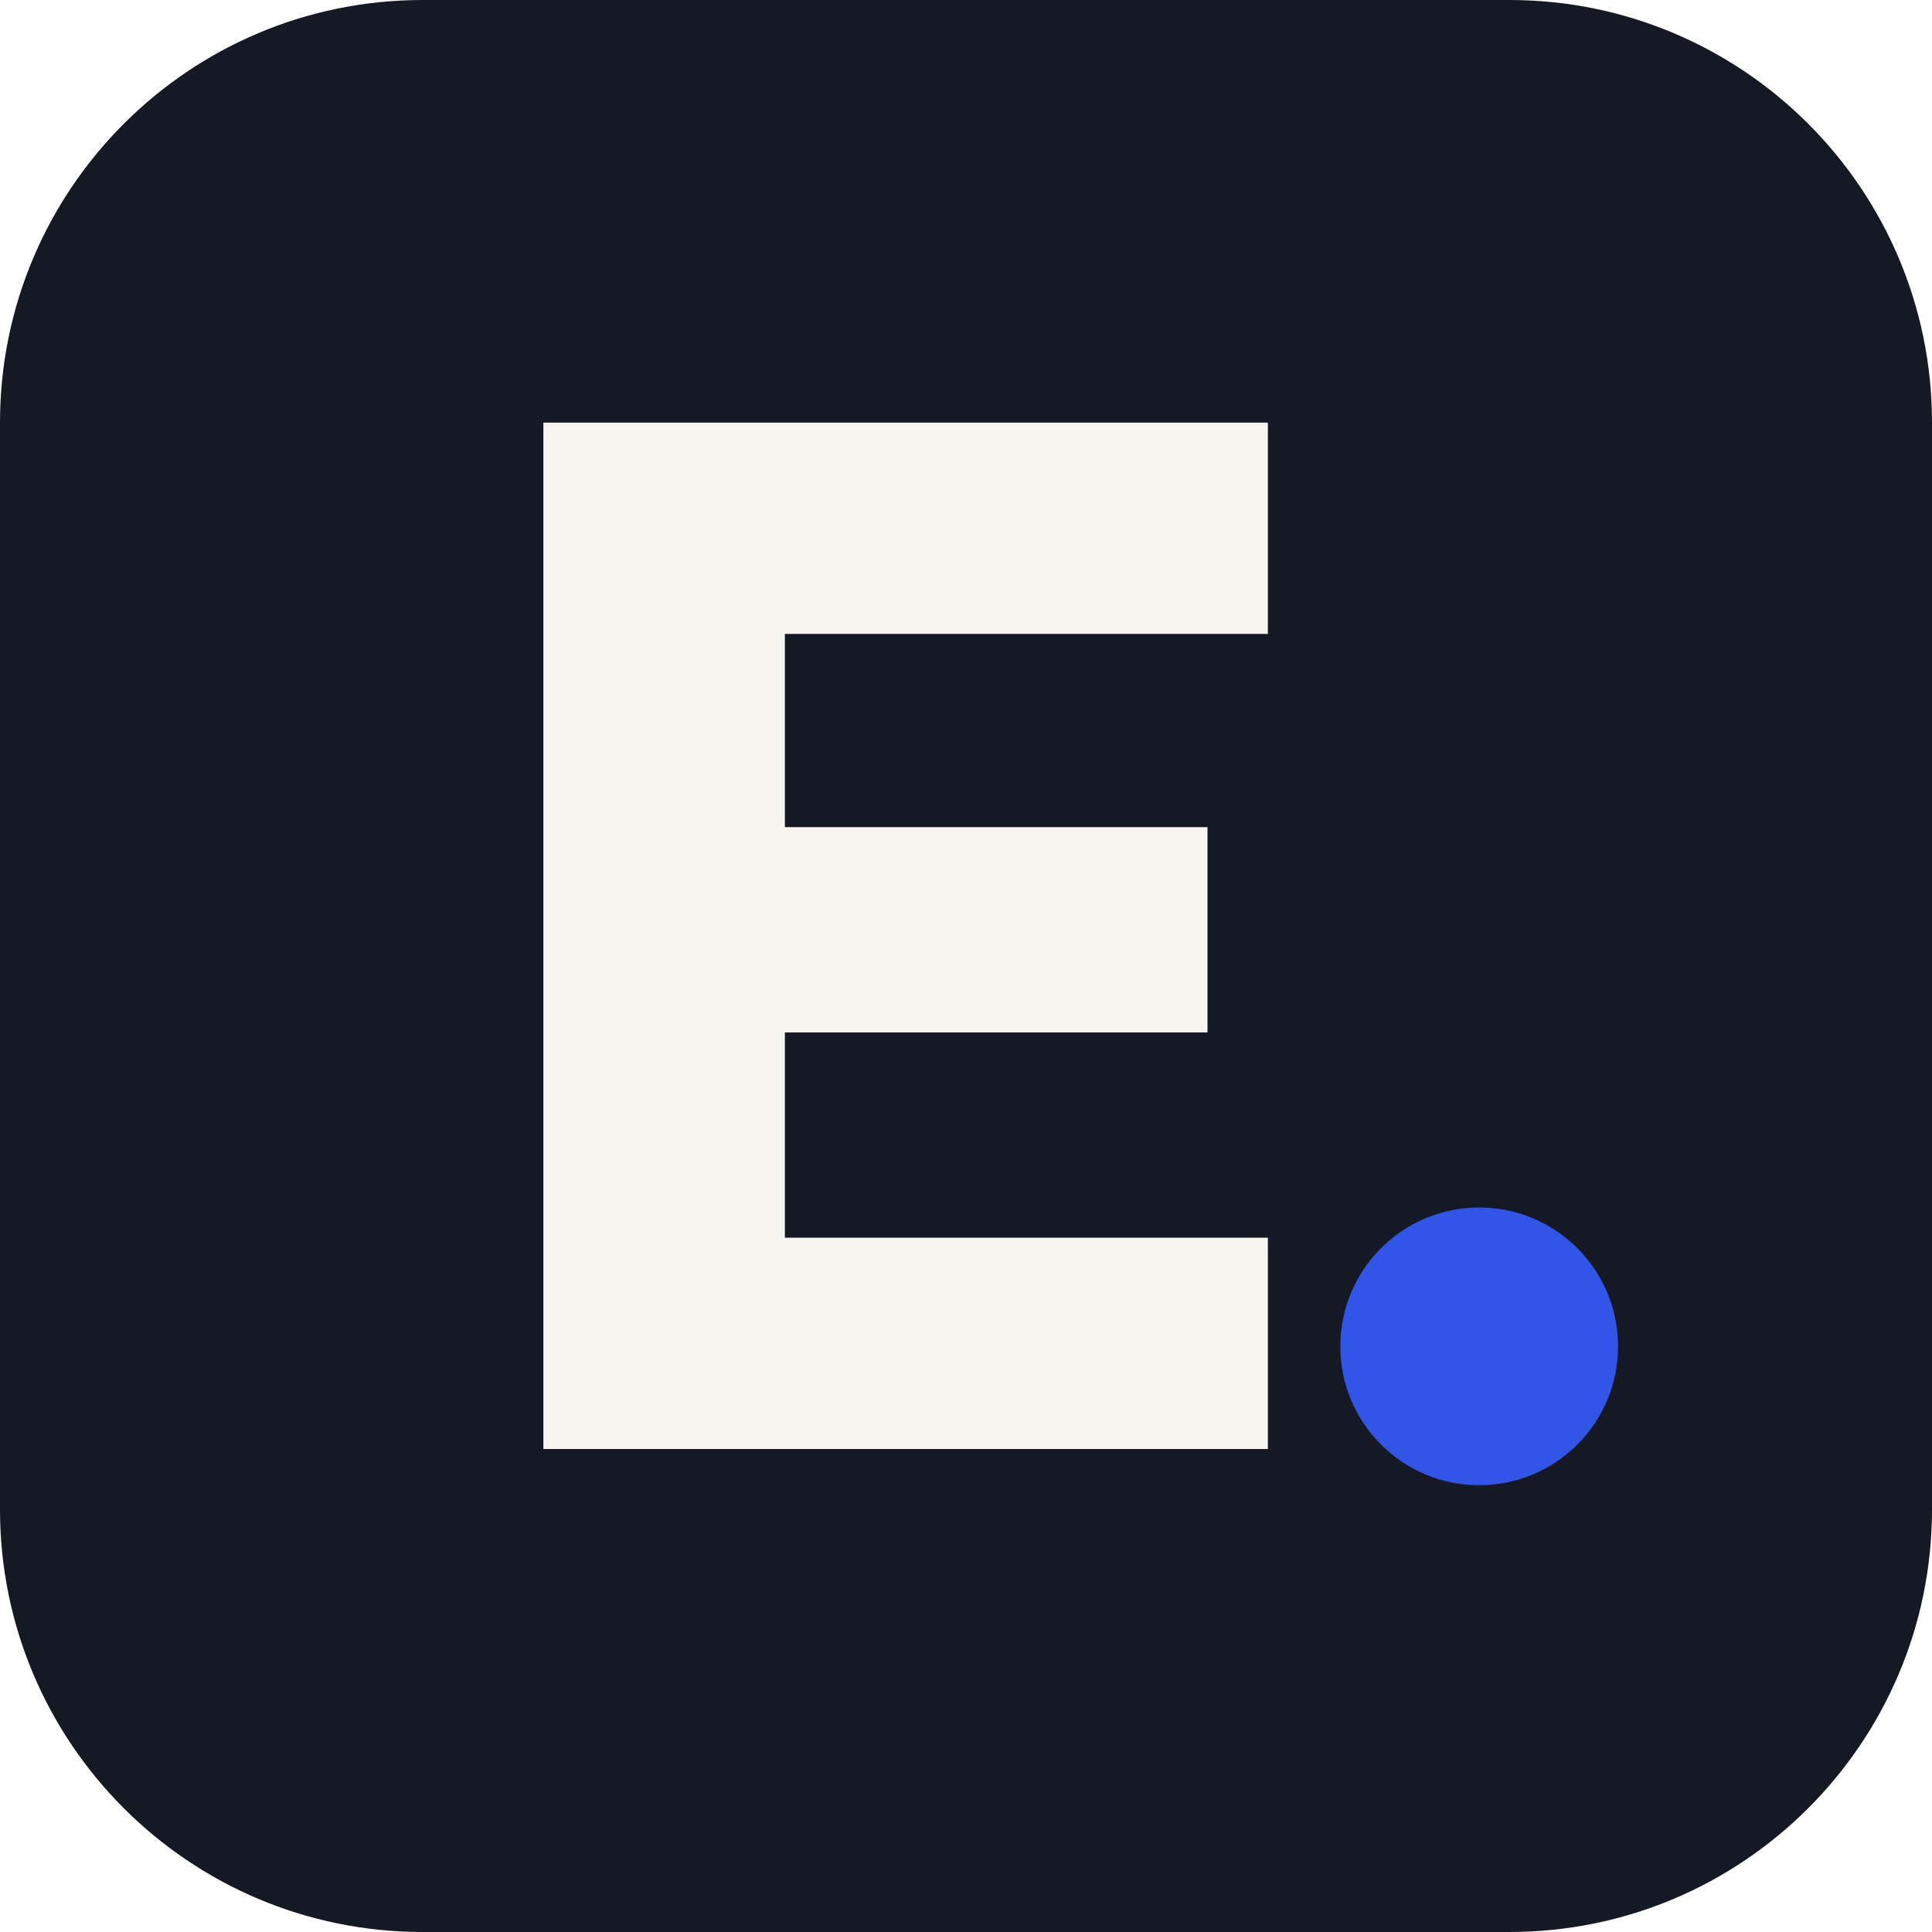
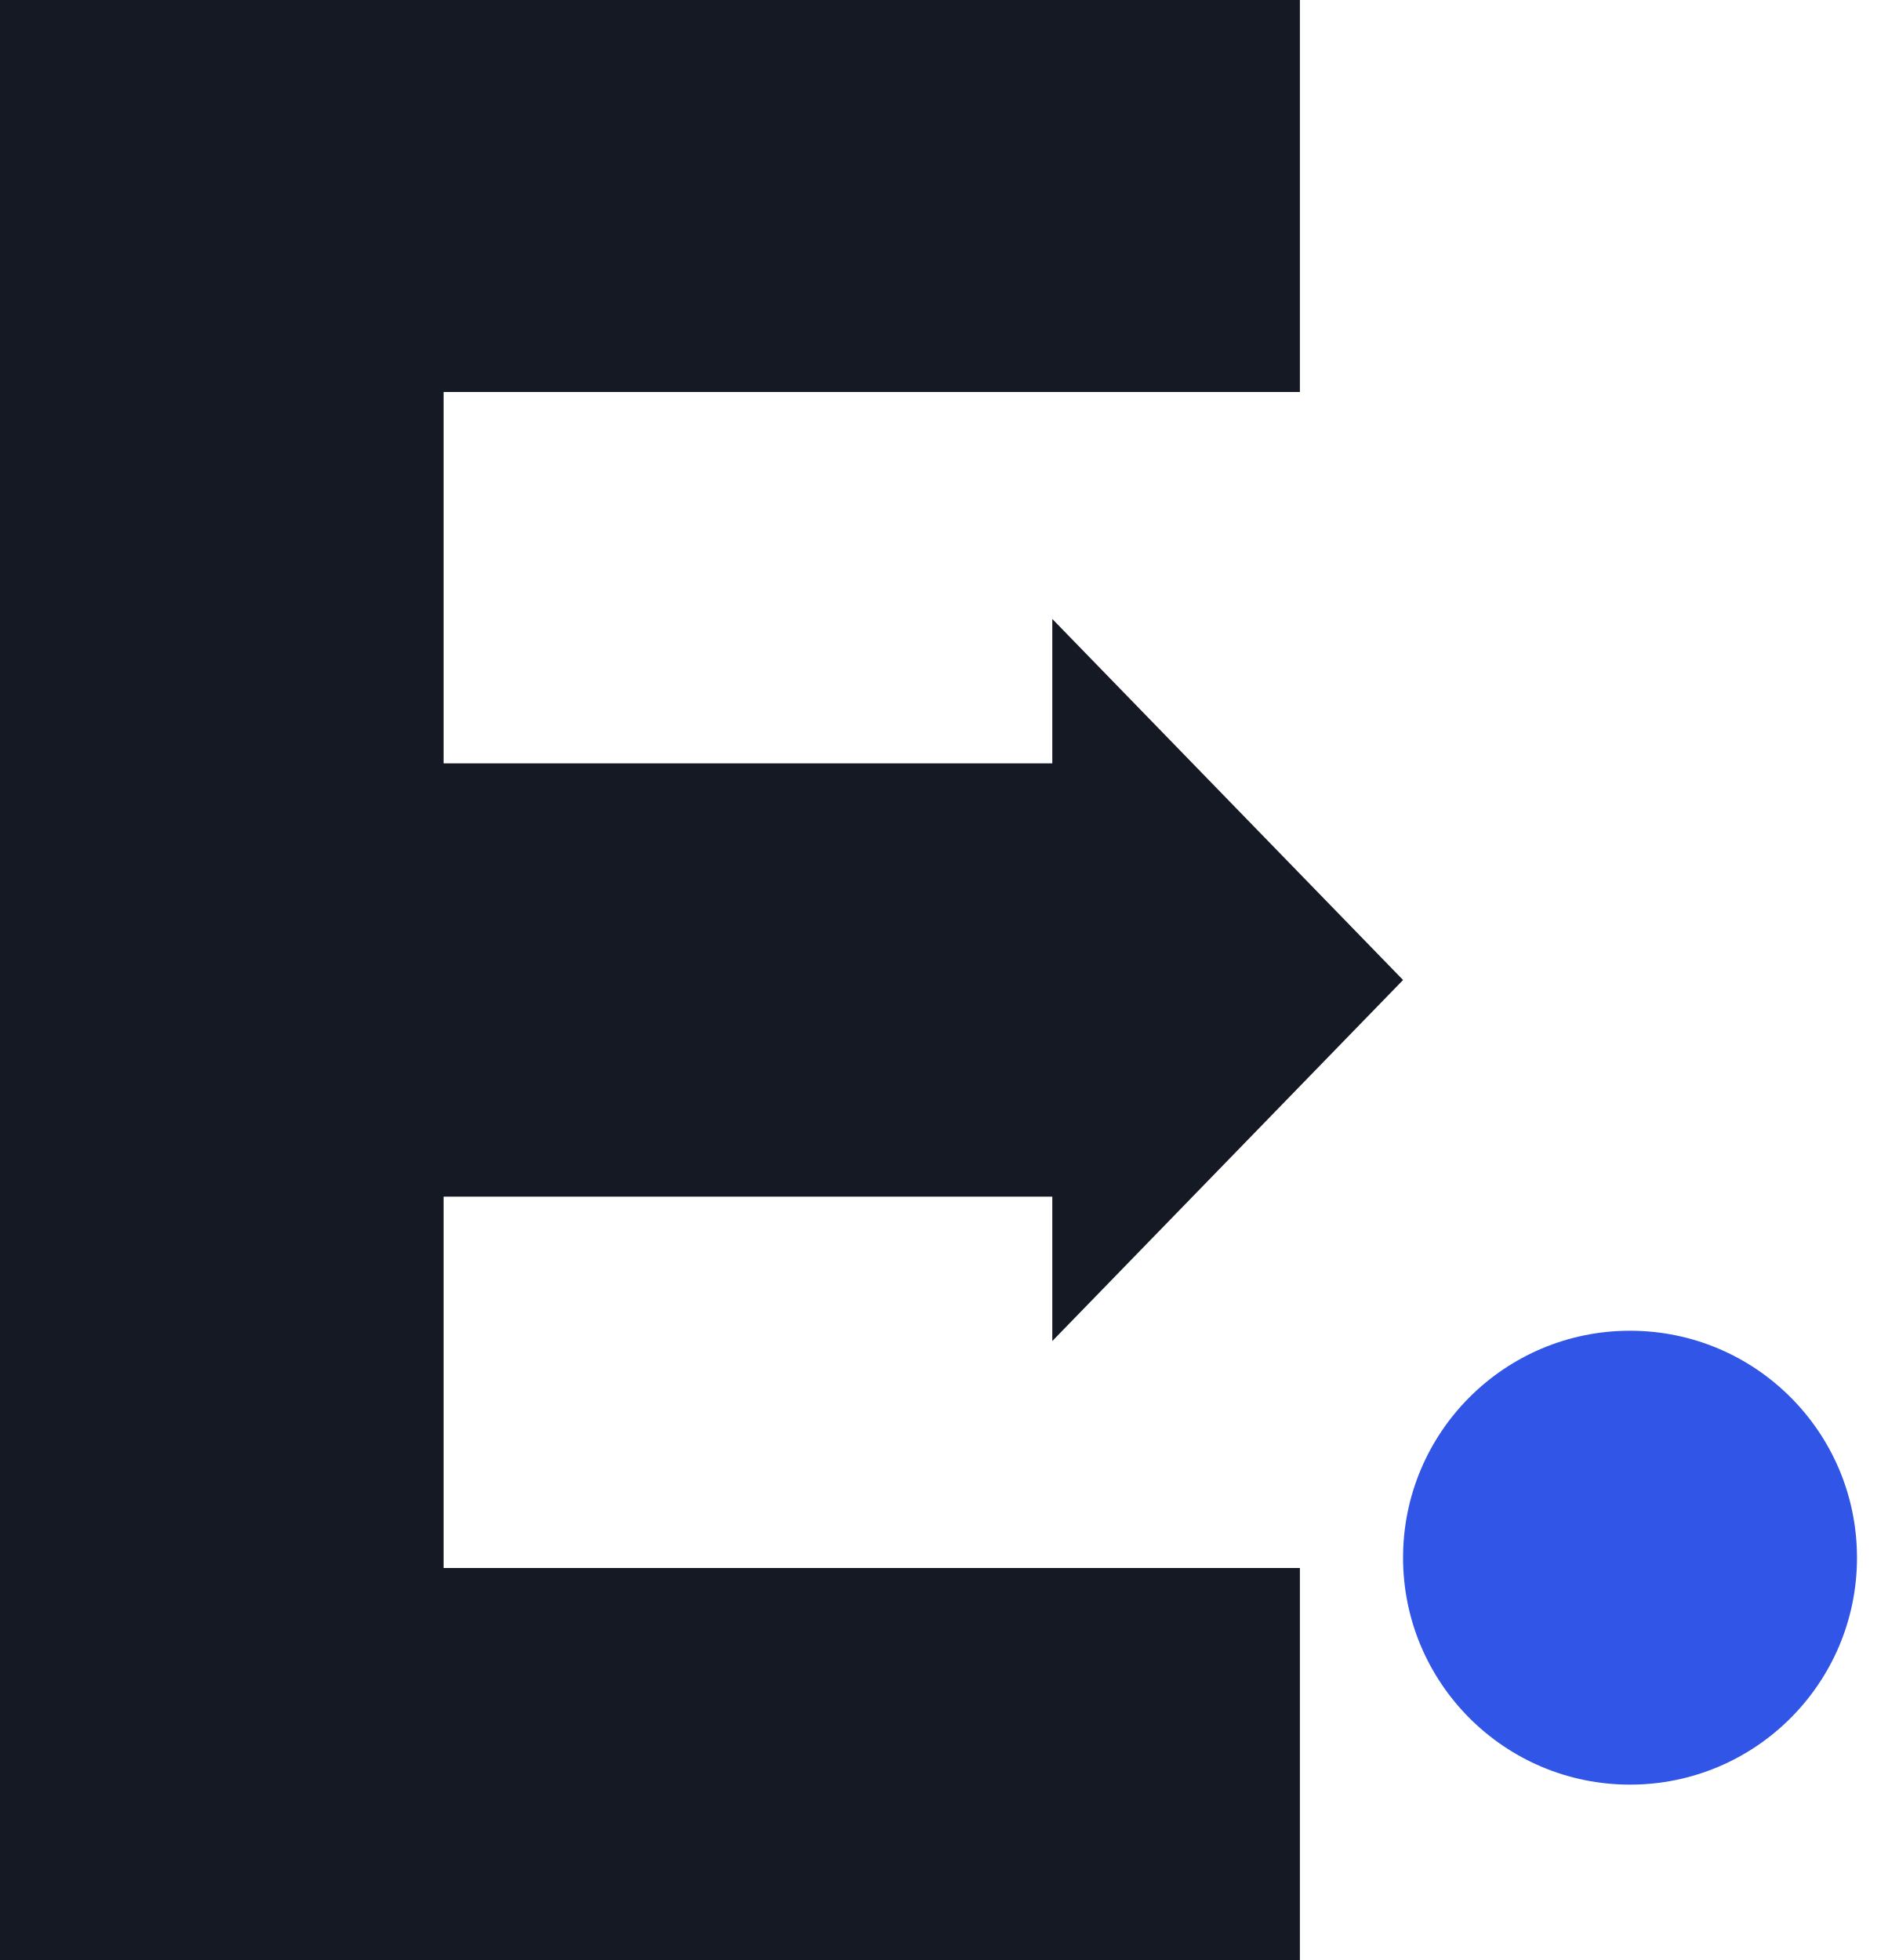
- <svg xmlns="http://www.w3.org/2000/svg" viewBox="0 0 32 32">
-   <rect width="32" height="32" rx="7" fill="#151923" />
-   <path d="M9 7h12v3.5h-8v3.2h7v3.4h-7v3.4h8V24H9z" fill="#F7F5EF" />
-   <circle cx="24.5" cy="22.3" r="2.3" fill="#3155E7" />
+ <svg xmlns="http://www.w3.org/2000/svg" viewBox="0 0 184 190" role="img" aria-labelledby="title desc">
+   <path d="M0 0H126V38H43V74H102V60L136 95L102 130V116H43V152H126V190H0Z" fill="#151923" />
+   <circle cx="158" cy="151" r="22" fill="#3155E7" />
</svg>
